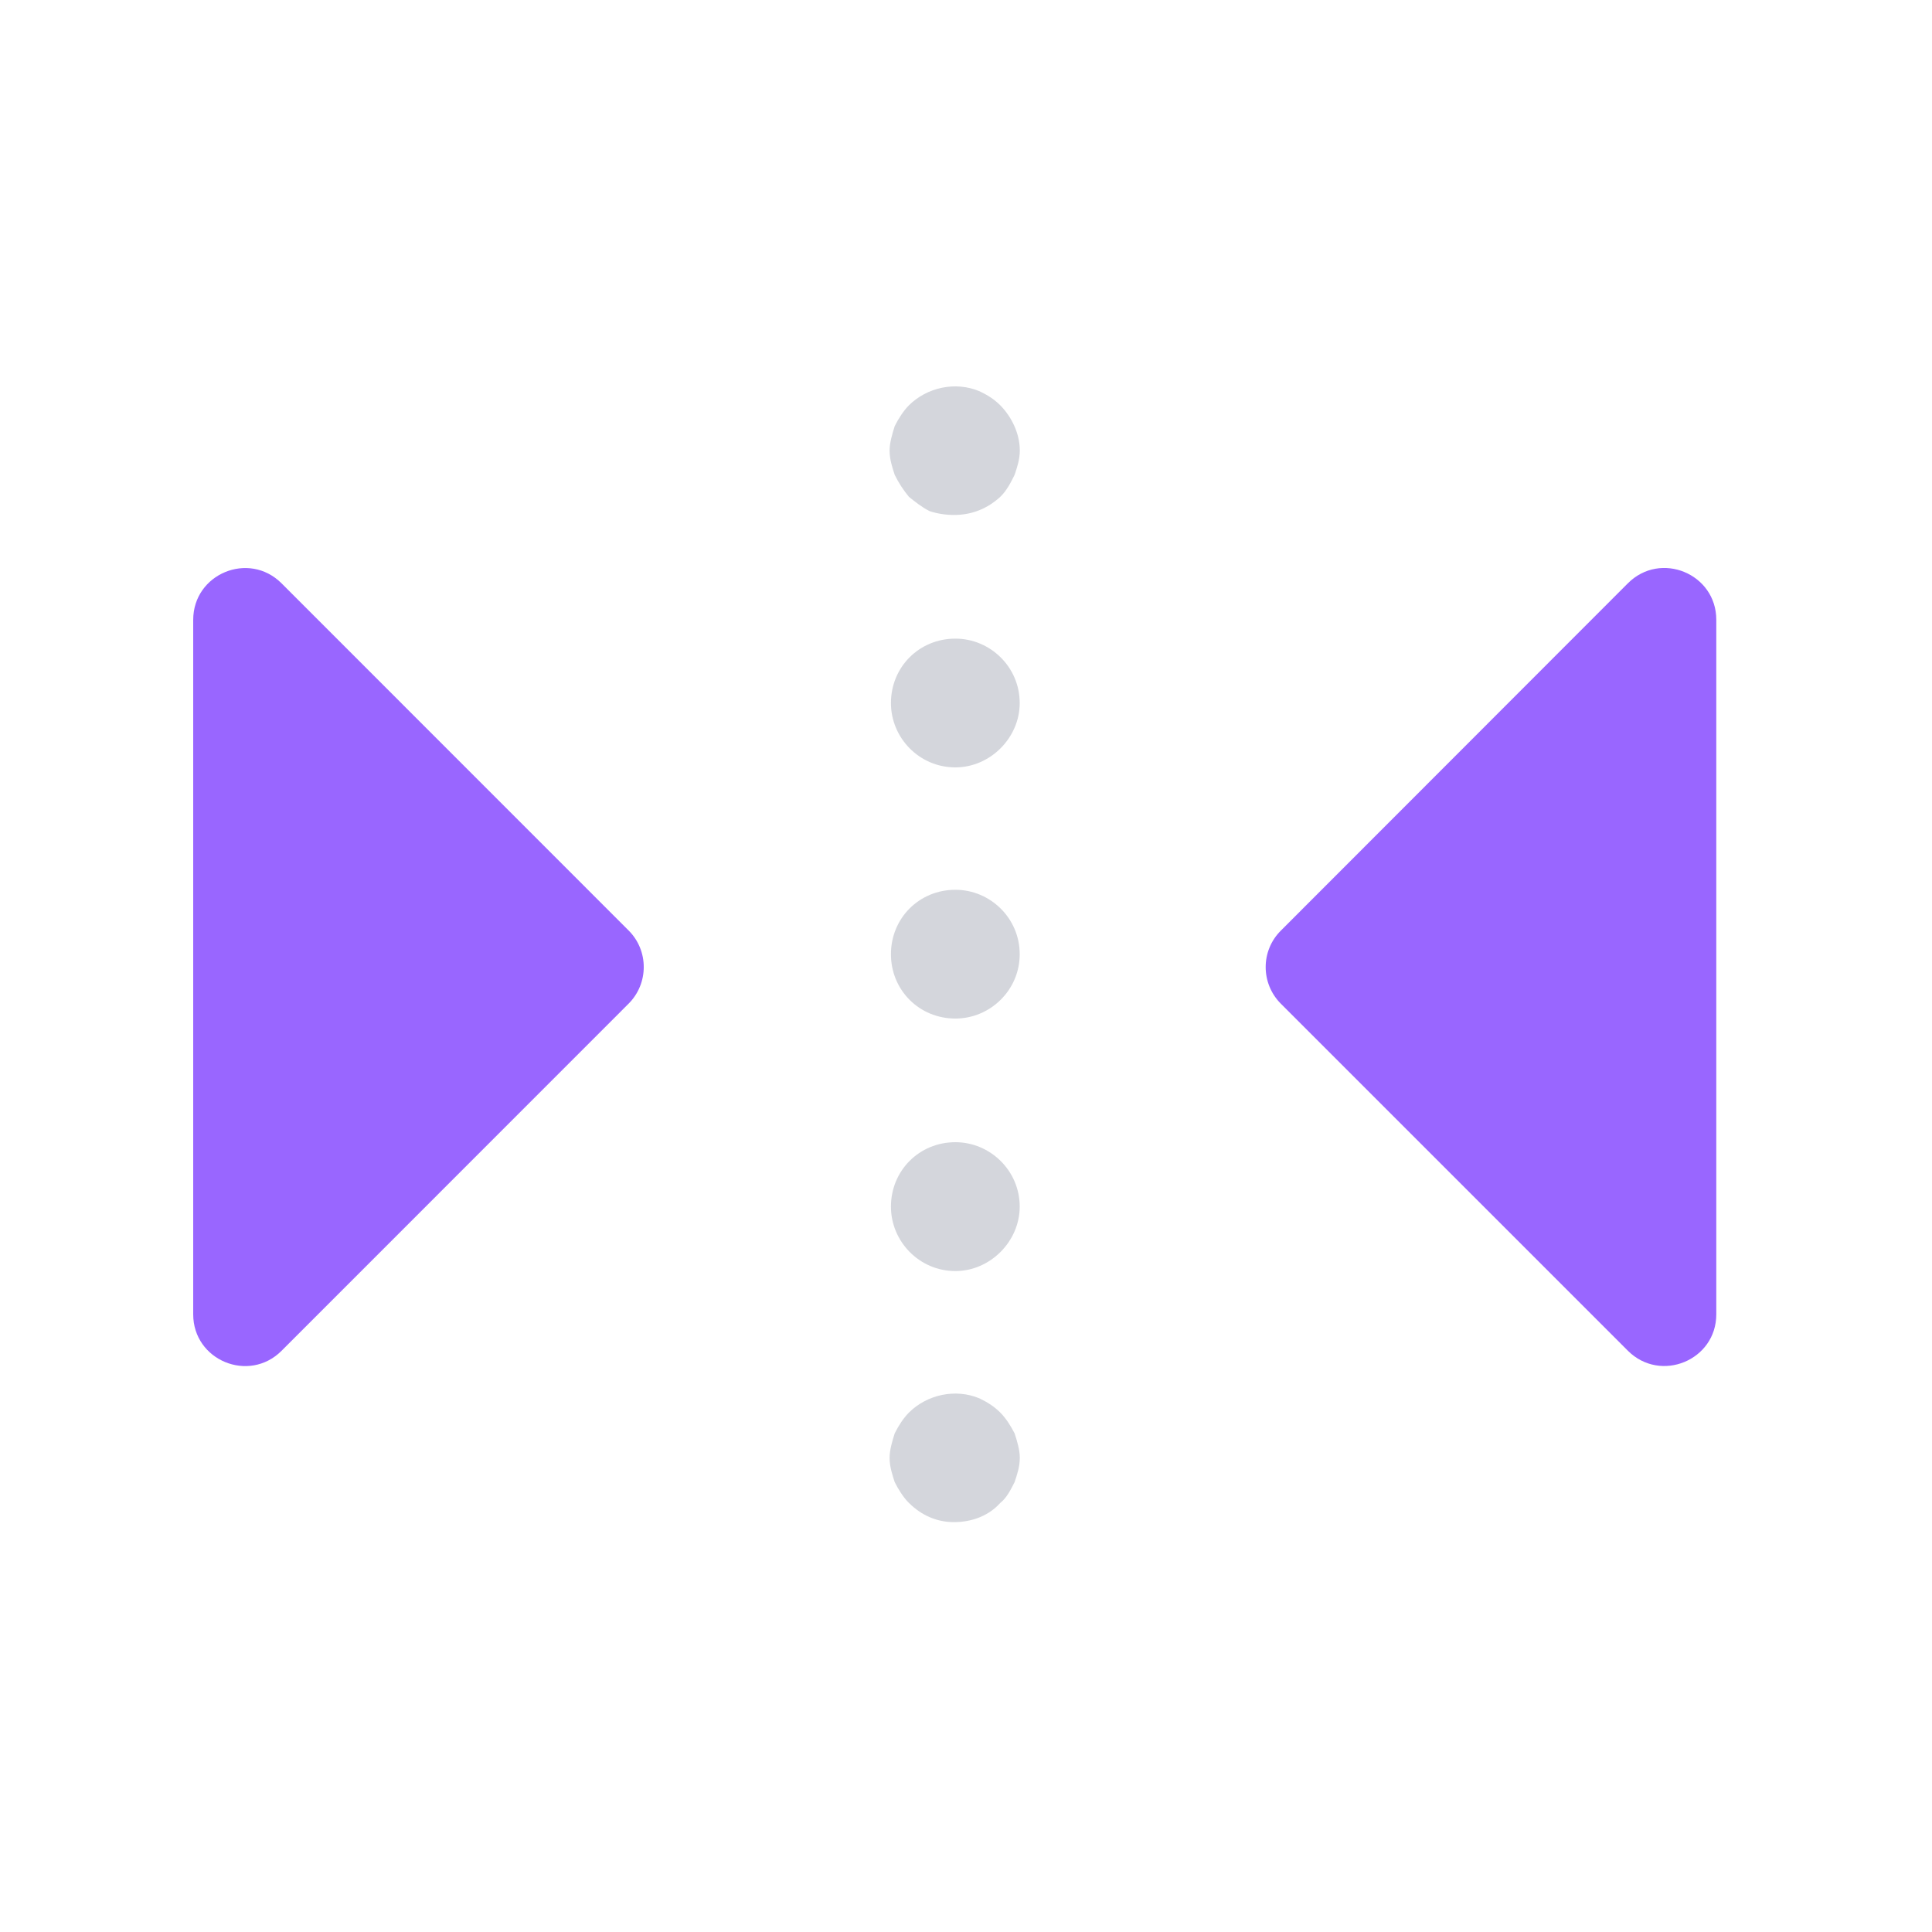
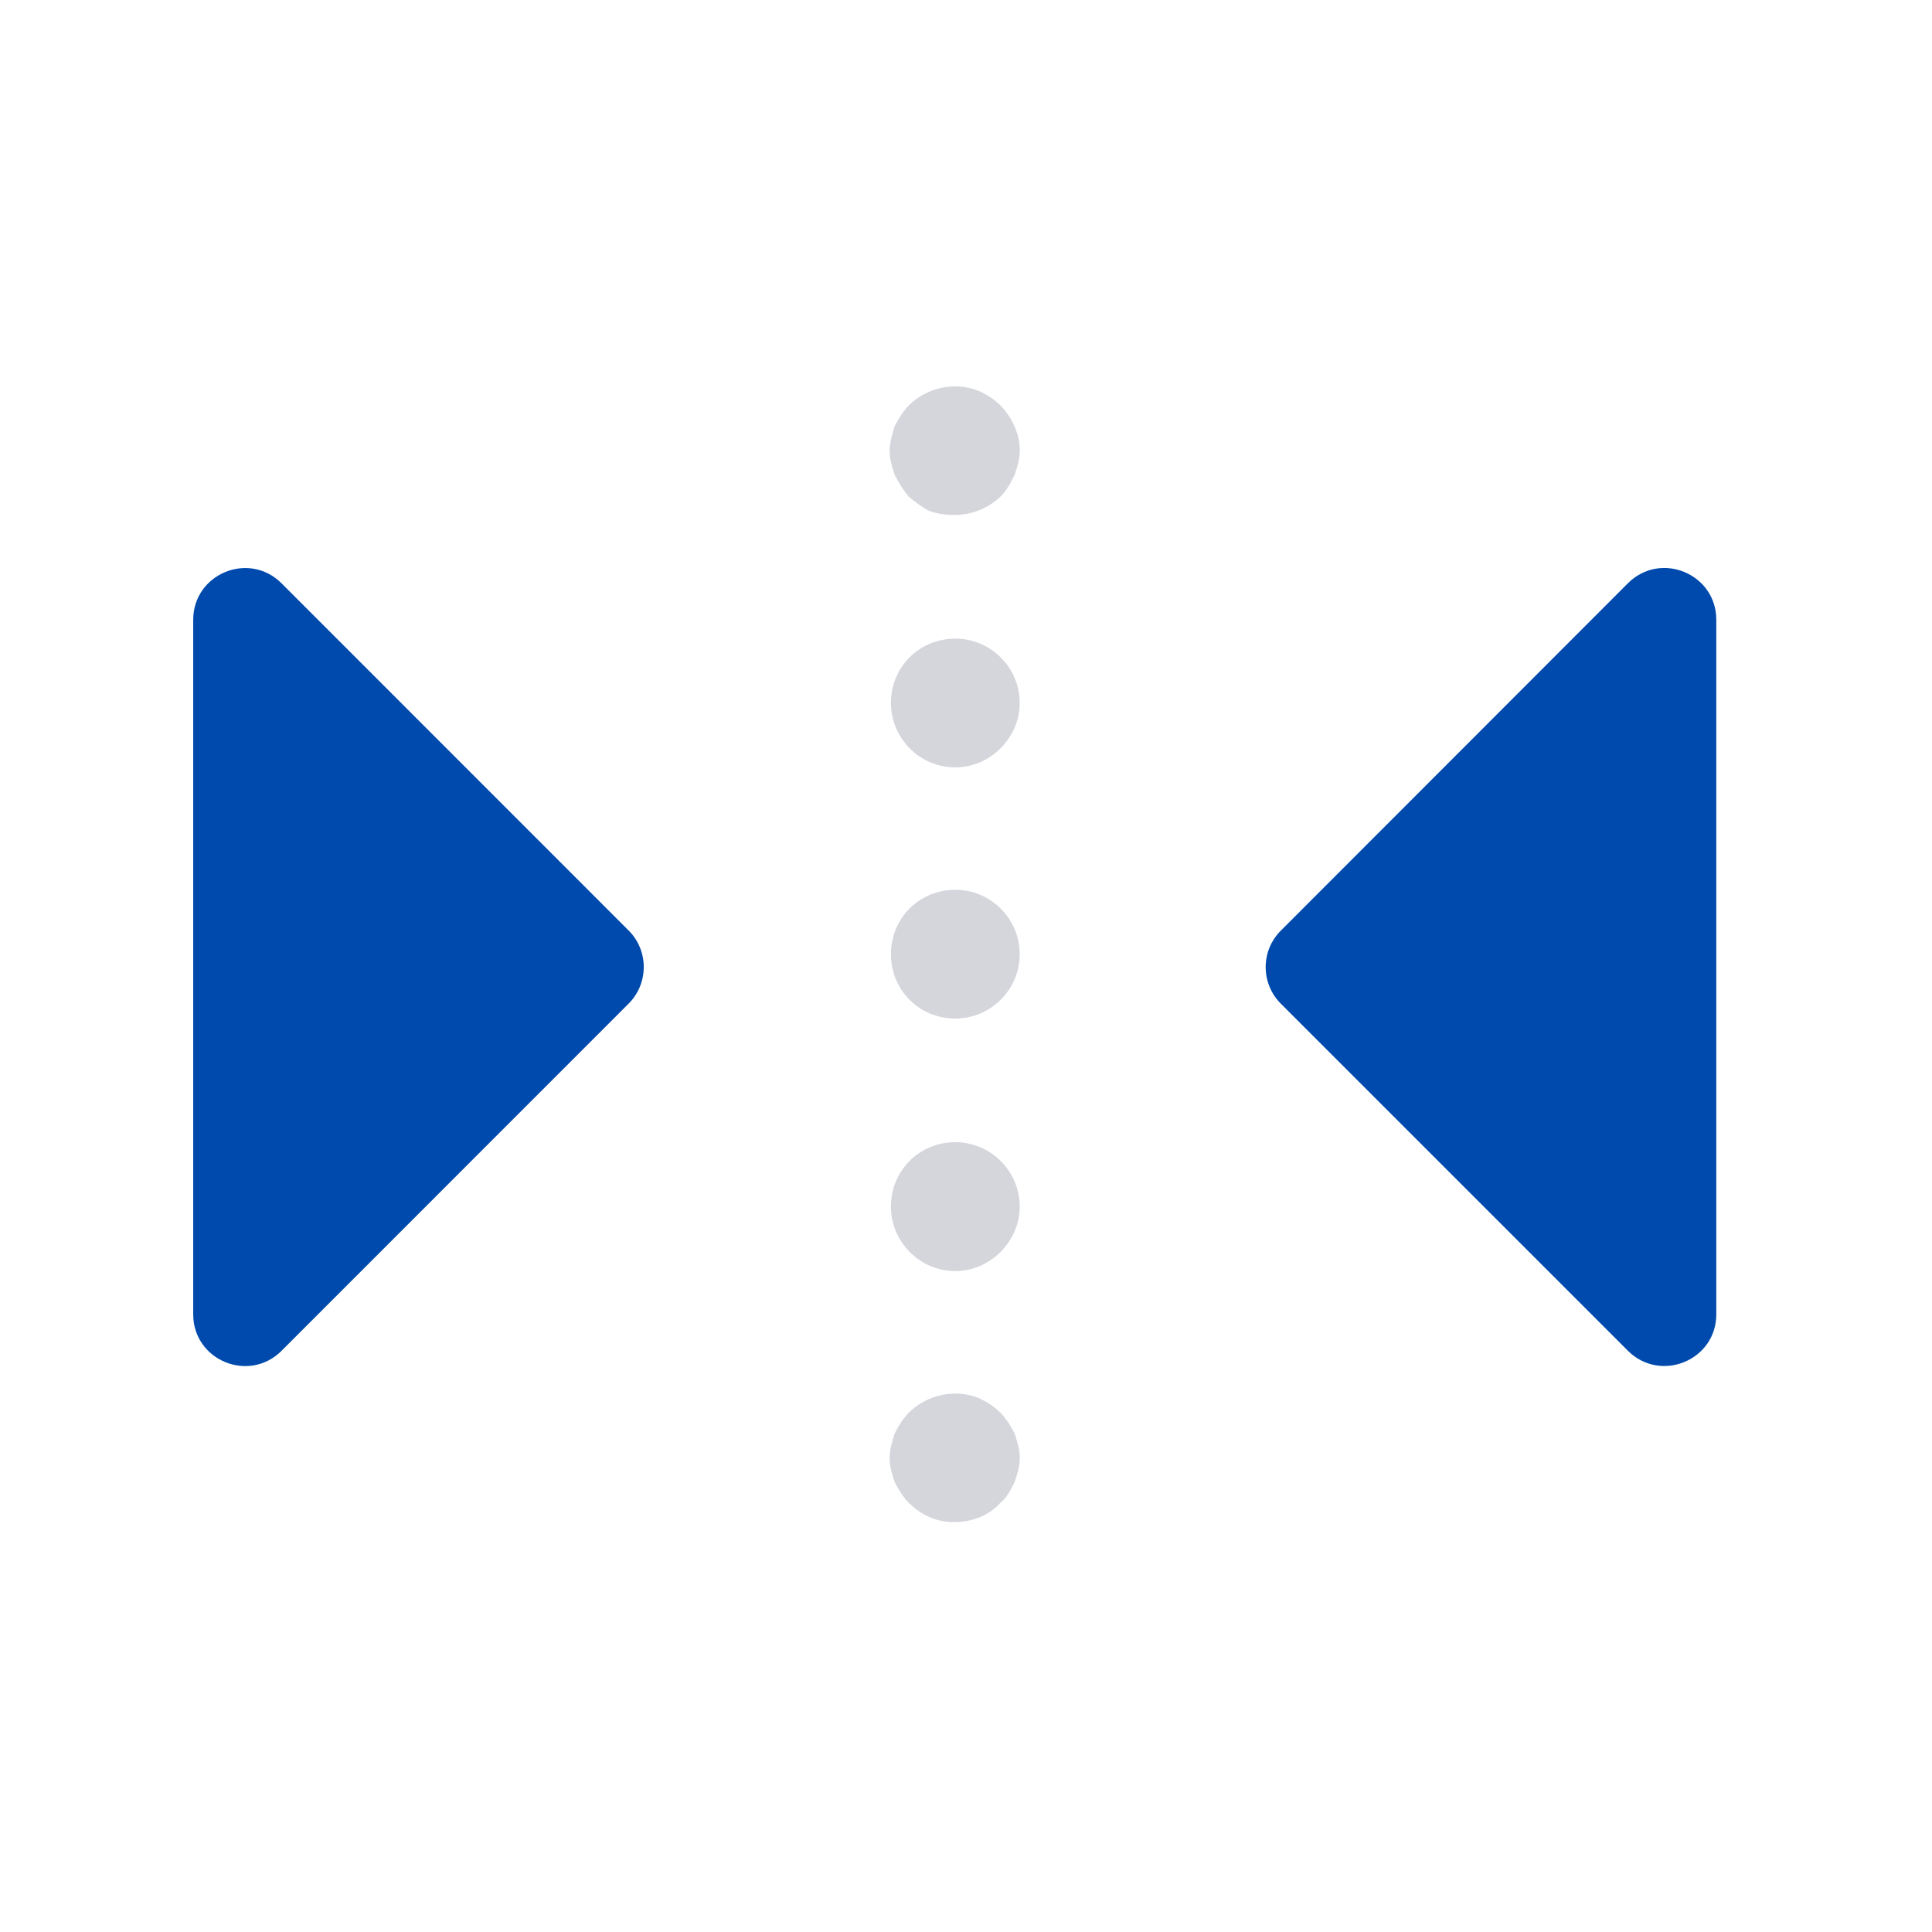
<svg xmlns="http://www.w3.org/2000/svg" width="20px" height="20px" viewBox="0 0 20 20" version="1.1">
  <defs />
  <g id="left-right-active" stroke="none" stroke-width="1" fill="none" fill-rule="evenodd">
    <g id="Flip-Left-Right" transform="translate(2, 4)">
-       <path d="M4.665,2.417 L4.665,9.606 C4.665,10.082 4.089,10.321 3.751,9.984 L0.157,6.389 C-0.051,6.18 -0.051,5.841 0.157,5.633 L3.751,2.038 C4.089,1.701 4.665,1.94 4.665,2.417" id="Fill-1" fill="#9966FF" transform="translate(2.332533, 6.010929) scale(-1, 1) translate(-2.332533, -6.010929) " />
+       <path d="M4.665,2.417 L4.665,9.606 C4.665,10.082 4.089,10.321 3.751,9.984 L0.157,6.389 C-0.051,6.18 -0.051,5.841 0.157,5.633 L3.751,2.038 C4.089,1.701 4.665,1.94 4.665,2.417" id="Fill-1" fill="#004AAD" transform="translate(2.332533, 6.010929) scale(-1, 1) translate(-2.332533, -6.010929) " />
      <path d="M7.875,11.757 C7.702,11.757 7.542,11.69 7.409,11.558 C7.355,11.505 7.302,11.423 7.262,11.343 C7.237,11.265 7.209,11.183 7.209,11.09 C7.209,11.01 7.237,10.917 7.262,10.838 C7.302,10.757 7.355,10.677 7.409,10.623 C7.595,10.438 7.89,10.37 8.142,10.477 C8.223,10.517 8.29,10.558 8.355,10.623 C8.409,10.677 8.462,10.757 8.503,10.838 C8.529,10.917 8.557,11.01 8.557,11.09 C8.557,11.183 8.529,11.265 8.503,11.343 C8.462,11.423 8.422,11.505 8.355,11.558 C8.237,11.69 8.063,11.757 7.875,11.757 Z M7.223,3.278 C7.223,2.904 7.516,2.611 7.89,2.611 C8.25,2.611 8.556,2.904 8.556,3.278 C8.556,3.638 8.25,3.944 7.89,3.944 C7.516,3.944 7.223,3.638 7.223,3.278 Z M7.223,5.878 C7.223,5.504 7.516,5.211 7.89,5.211 C8.25,5.211 8.556,5.504 8.556,5.878 C8.556,6.25 8.25,6.544 7.89,6.544 C7.516,6.544 7.223,6.25 7.223,5.878 Z M7.223,8.491 C7.223,8.118 7.516,7.824 7.89,7.824 C8.25,7.824 8.556,8.118 8.556,8.491 C8.556,8.851 8.25,9.158 7.89,9.158 C7.516,9.158 7.223,8.851 7.223,8.491 Z M7.875,1.331 C7.795,1.331 7.702,1.318 7.623,1.291 C7.542,1.25 7.475,1.196 7.409,1.143 C7.355,1.078 7.302,0.998 7.262,0.916 C7.237,0.838 7.209,0.756 7.209,0.664 C7.209,0.583 7.237,0.491 7.262,0.411 C7.302,0.331 7.355,0.25 7.409,0.196 C7.595,0.011 7.89,-0.056 8.142,0.051 C8.223,0.09 8.29,0.131 8.355,0.196 C8.475,0.318 8.557,0.491 8.557,0.664 C8.557,0.756 8.529,0.838 8.503,0.916 C8.462,0.998 8.422,1.078 8.355,1.143 C8.223,1.264 8.063,1.331 7.875,1.331 Z" id="Combined-Shape" fill-opacity="0.25" fill="#575E75" />
-       <path d="M11.102,9.606 L11.102,2.416 C11.102,1.939 11.679,1.7 12.017,2.038 L15.61,5.634 C15.819,5.842 15.819,6.18 15.61,6.39 L12.017,9.983 C11.679,10.32 11.102,10.082 11.102,9.606" id="Fill-3" fill="#9966FF" transform="translate(13.4345, 6.010396) scale(-1, 1) translate(-13.4345, -6.010396) " />
+       <path d="M11.102,9.606 L11.102,2.416 C11.102,1.939 11.679,1.7 12.017,2.038 L15.61,5.634 C15.819,5.842 15.819,6.18 15.61,6.39 L12.017,9.983 C11.679,10.32 11.102,10.082 11.102,9.606" id="Fill-3" fill="#004AAD" transform="translate(13.4345, 6.010396) scale(-1, 1) translate(-13.4345, -6.010396) " />
    </g>
  </g>
</svg>
